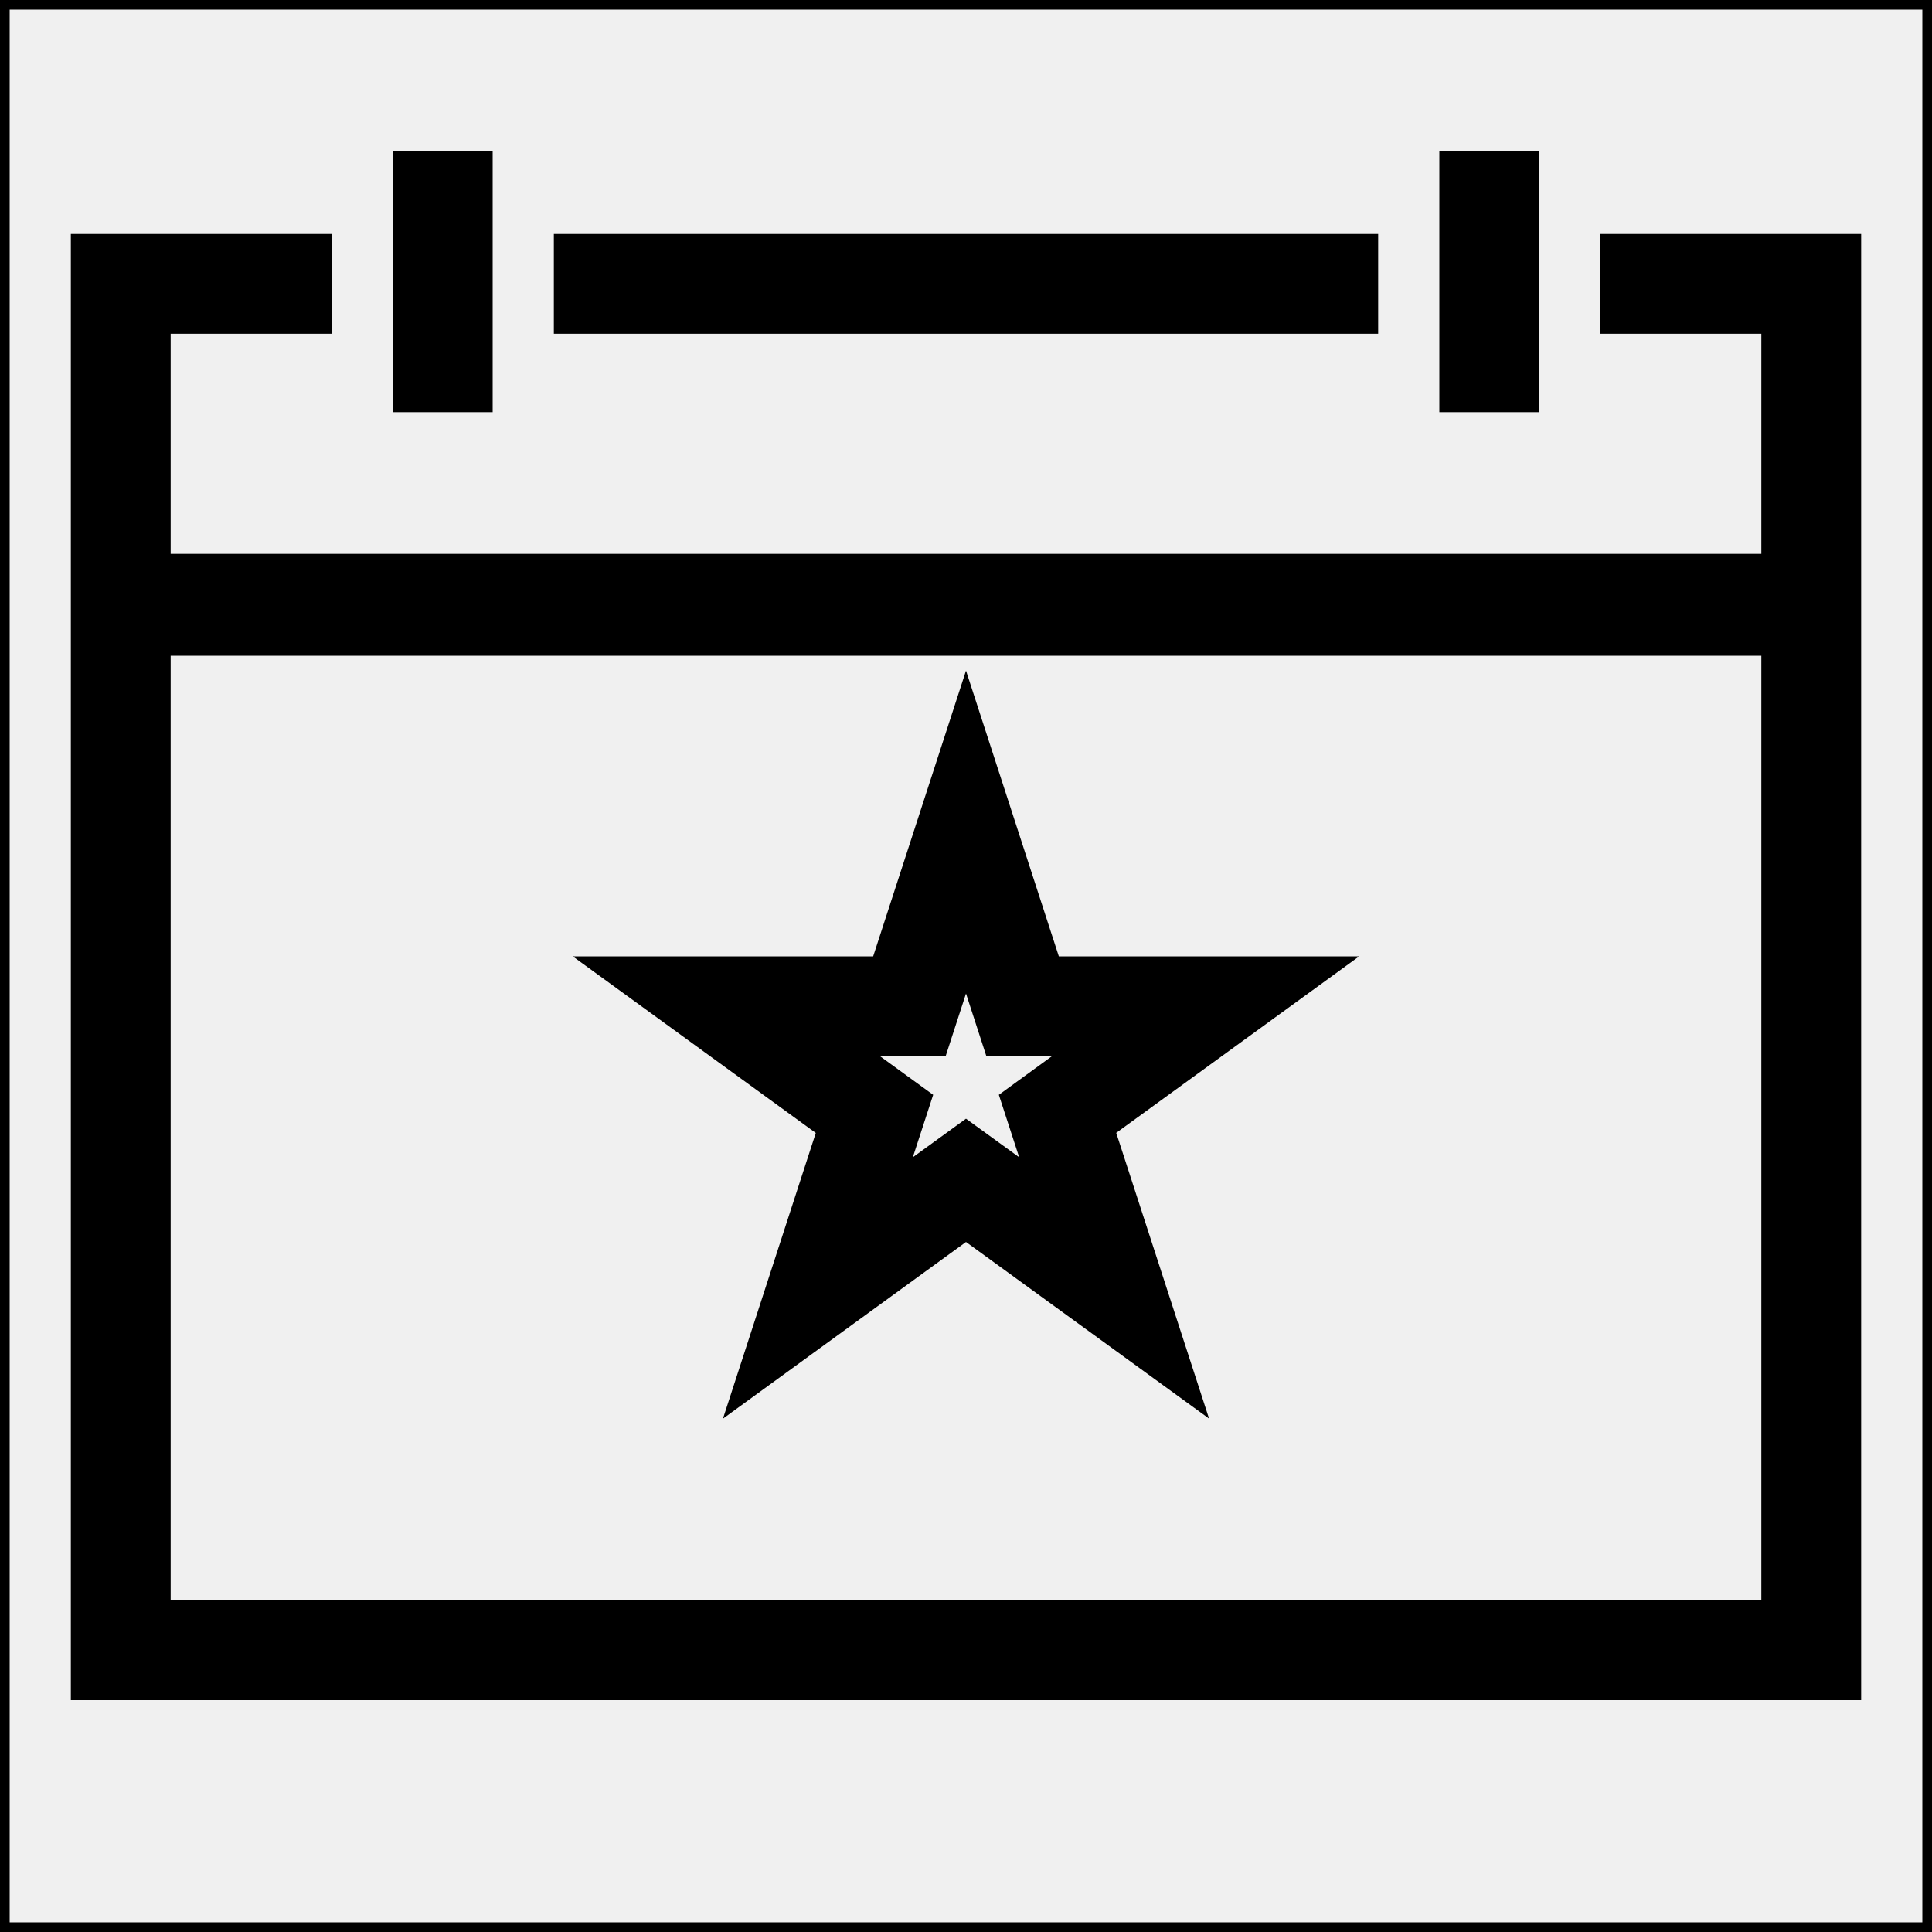
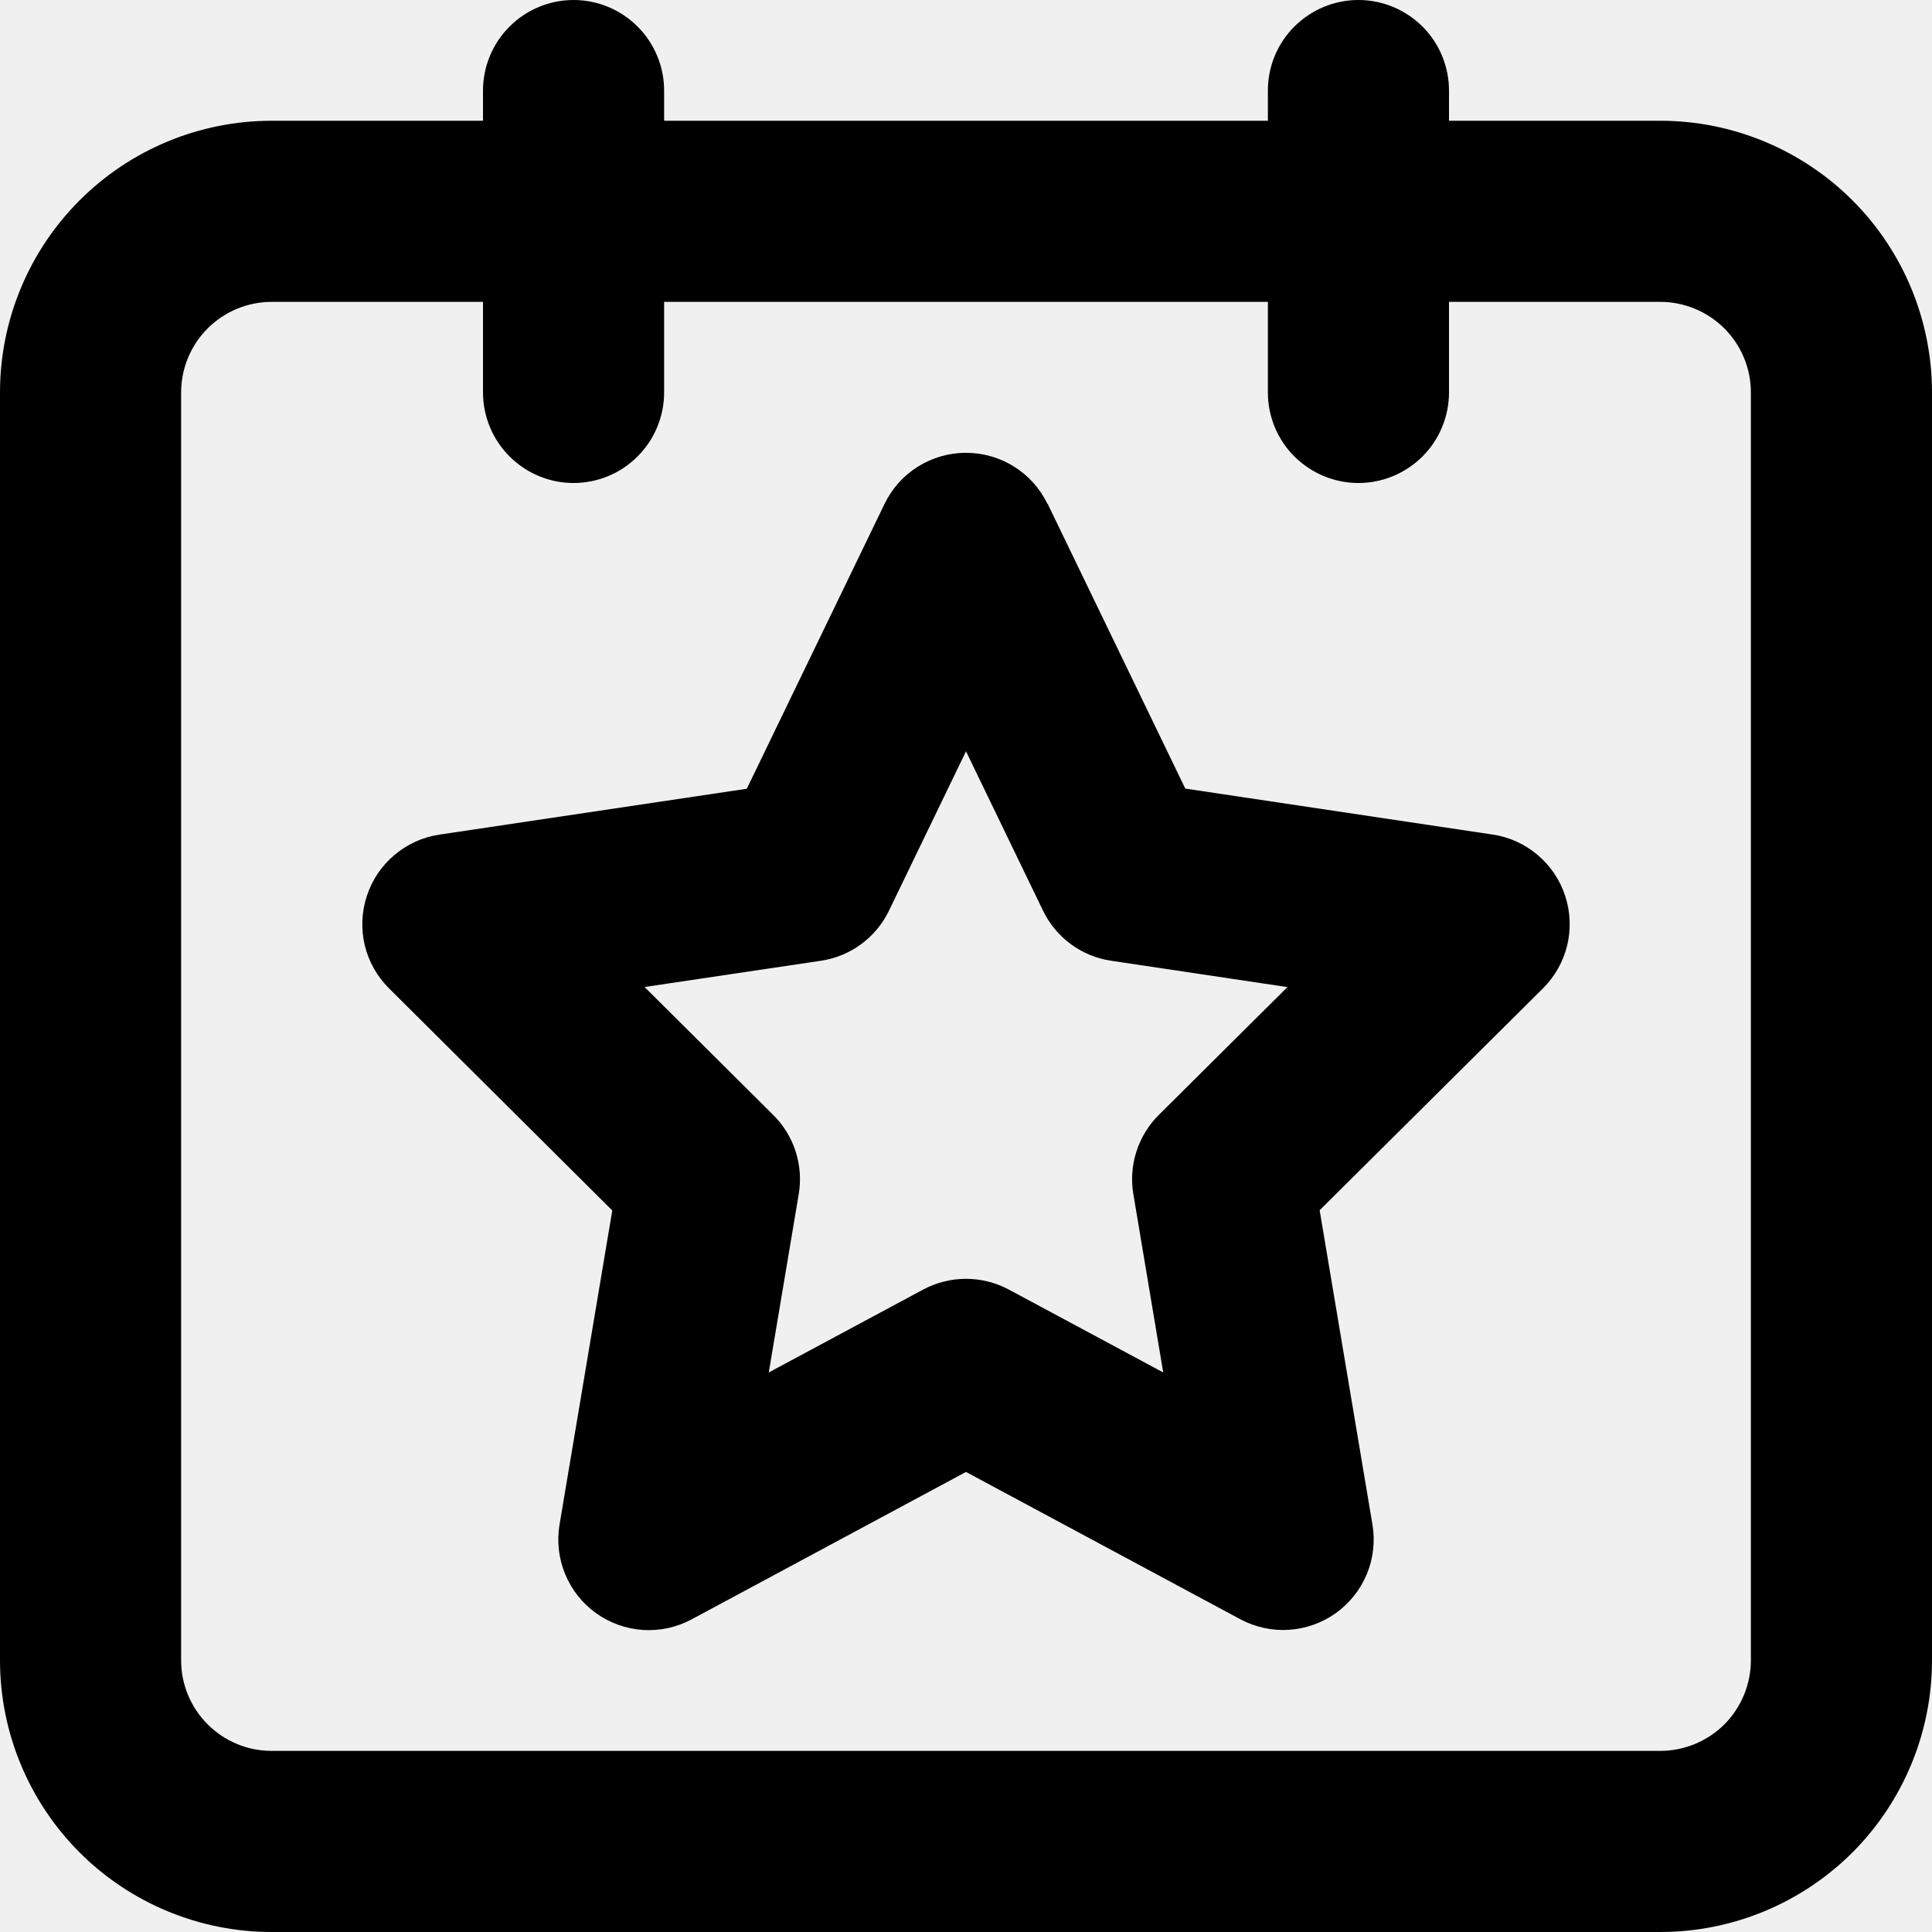
- <svg xmlns="http://www.w3.org/2000/svg" width="256px" height="256px" viewBox="0 0 24 24" fill="#000000" stroke="#000000" stroke-width="0.24">
-   <g id="SVGRepo_bgCarrier" stroke-width="0" />
-   <g id="SVGRepo_tracerCarrier" stroke-linecap="round" stroke-linejoin="round" />
-   <g id="SVGRepo_iconCarrier">
-     <path d="M20 4.026h2V7H2V4.026h2v-1H1V21h22V3.026h-3zM22 20H2V8.026h20zM7 4.026v-1h10v1zM5 2h1v3H5zm13 0h1v3h-1zM9.209 17.309L12 15.28l2.791 2.028-1.066-3.281L16.515 12h-3.449L12 8.719 10.934 12h-3.45l2.791 2.028zM11.66 13l.34-1.046.34 1.046h1.097l-.888.646.34 1.044-.889-.645-.889.645.34-1.044-.889-.646z" />
-     <path fill="none" d="M0 0h24v24H0z" />
+ <svg xmlns="http://www.w3.org/2000/svg" width="24" height="24" viewBox="0 0 24 24" fill="none">
+   <g clip-path="url(#clip0_1_21)">
+     <path fill-rule="evenodd" clip-rule="evenodd" d="M13.012 6.26C12.92 6.069 12.777 5.909 12.598 5.797C12.418 5.684 12.211 5.625 12 5.625C11.789 5.625 11.582 5.684 11.402 5.797C11.223 5.909 11.08 6.069 10.988 6.26L9.277 9.798L5.458 10.368C5.252 10.399 5.059 10.486 4.9 10.621C4.74 10.755 4.622 10.931 4.557 11.13C4.492 11.328 4.483 11.54 4.531 11.742C4.58 11.945 4.684 12.13 4.832 12.277L7.606 15.037L6.951 18.938C6.916 19.145 6.94 19.358 7.02 19.553C7.1 19.748 7.233 19.916 7.404 20.039C7.575 20.162 7.777 20.234 7.987 20.248C8.197 20.261 8.407 20.216 8.592 20.116L12 18.285L15.408 20.115C15.593 20.214 15.803 20.26 16.013 20.246C16.223 20.232 16.424 20.16 16.595 20.038C16.766 19.915 16.899 19.747 16.98 19.552C17.06 19.358 17.084 19.145 17.049 18.938L16.393 15.034L19.169 12.276C19.316 12.129 19.42 11.944 19.469 11.741C19.517 11.538 19.508 11.326 19.443 11.128C19.378 10.93 19.26 10.754 19.1 10.62C18.941 10.485 18.748 10.397 18.541 10.367L14.724 9.796L13.014 6.258L13.012 6.26ZM11.043 11.313L12 9.333L12.957 11.313C13.037 11.478 13.156 11.621 13.303 11.729C13.451 11.838 13.623 11.909 13.805 11.935L15.993 12.262L14.394 13.851C14.267 13.978 14.172 14.133 14.117 14.305C14.062 14.476 14.049 14.658 14.079 14.835L14.45 17.049L12.533 16.02C12.369 15.932 12.186 15.886 12 15.886C11.814 15.886 11.631 15.932 11.467 16.02L9.55 17.049L9.922 14.835C9.952 14.658 9.939 14.476 9.884 14.305C9.829 14.133 9.734 13.978 9.606 13.851L8.007 12.261L10.197 11.935C10.378 11.908 10.55 11.838 10.697 11.729C10.845 11.621 10.963 11.478 11.043 11.313Z" fill="black" />
+     <path fill-rule="evenodd" clip-rule="evenodd" d="M18 1.125C18 0.827 17.881 0.54 17.671 0.33C17.459 0.119 17.173 0 16.875 0C16.577 0 16.291 0.119 16.079 0.33C15.868 0.54 15.75 0.827 15.75 1.125V1.5H8.25V1.125C8.25 0.827 8.131 0.54 7.92 0.33C7.71 0.119 7.423 0 7.125 0C6.827 0 6.54 0.119 6.33 0.33C6.119 0.54 6 0.827 6 1.125V1.5H3.375C2.48 1.5 1.621 1.856 0.989 2.489C0.356 3.121 0 3.98 0 4.875L0 20.625C0 21.52 0.356 22.378 0.989 23.012C1.621 23.644 2.48 24 3.375 24H20.625C21.52 24 22.378 23.644 23.012 23.012C23.644 22.378 24 21.52 24 20.625V4.875C24 3.98 23.644 3.121 23.012 2.489C22.378 1.856 21.52 1.5 20.625 1.5H18V1.125ZM6 4.875V3.75H3.375C3.077 3.75 2.79 3.869 2.579 4.08C2.369 4.29 2.25 4.577 2.25 4.875V20.625C2.25 21.246 2.754 21.75 3.375 21.75H20.625C20.923 21.75 21.209 21.631 21.421 21.421C21.631 21.209 21.75 20.923 21.75 20.625V4.875C21.75 4.577 21.631 4.29 21.421 4.08C21.209 3.869 20.923 3.75 20.625 3.75H18V4.875C18 5.173 17.881 5.46 17.671 5.67C17.459 5.881 17.173 6 16.875 6C16.577 6 16.291 5.881 16.079 5.67C15.868 5.46 15.75 5.173 15.75 4.875V3.75H8.25V4.875C8.25 5.173 8.131 5.46 7.92 5.67C7.71 5.881 7.423 6 7.125 6C6.827 6 6.54 5.881 6.33 5.67C6.119 5.46 6 5.173 6 4.875Z" fill="black" />
  </g>
+   <defs>
+     <clipPath id="clip0_1_21">
+       <rect width="24" height="24" fill="white" />
+     </clipPath>
+   </defs>
</svg>
